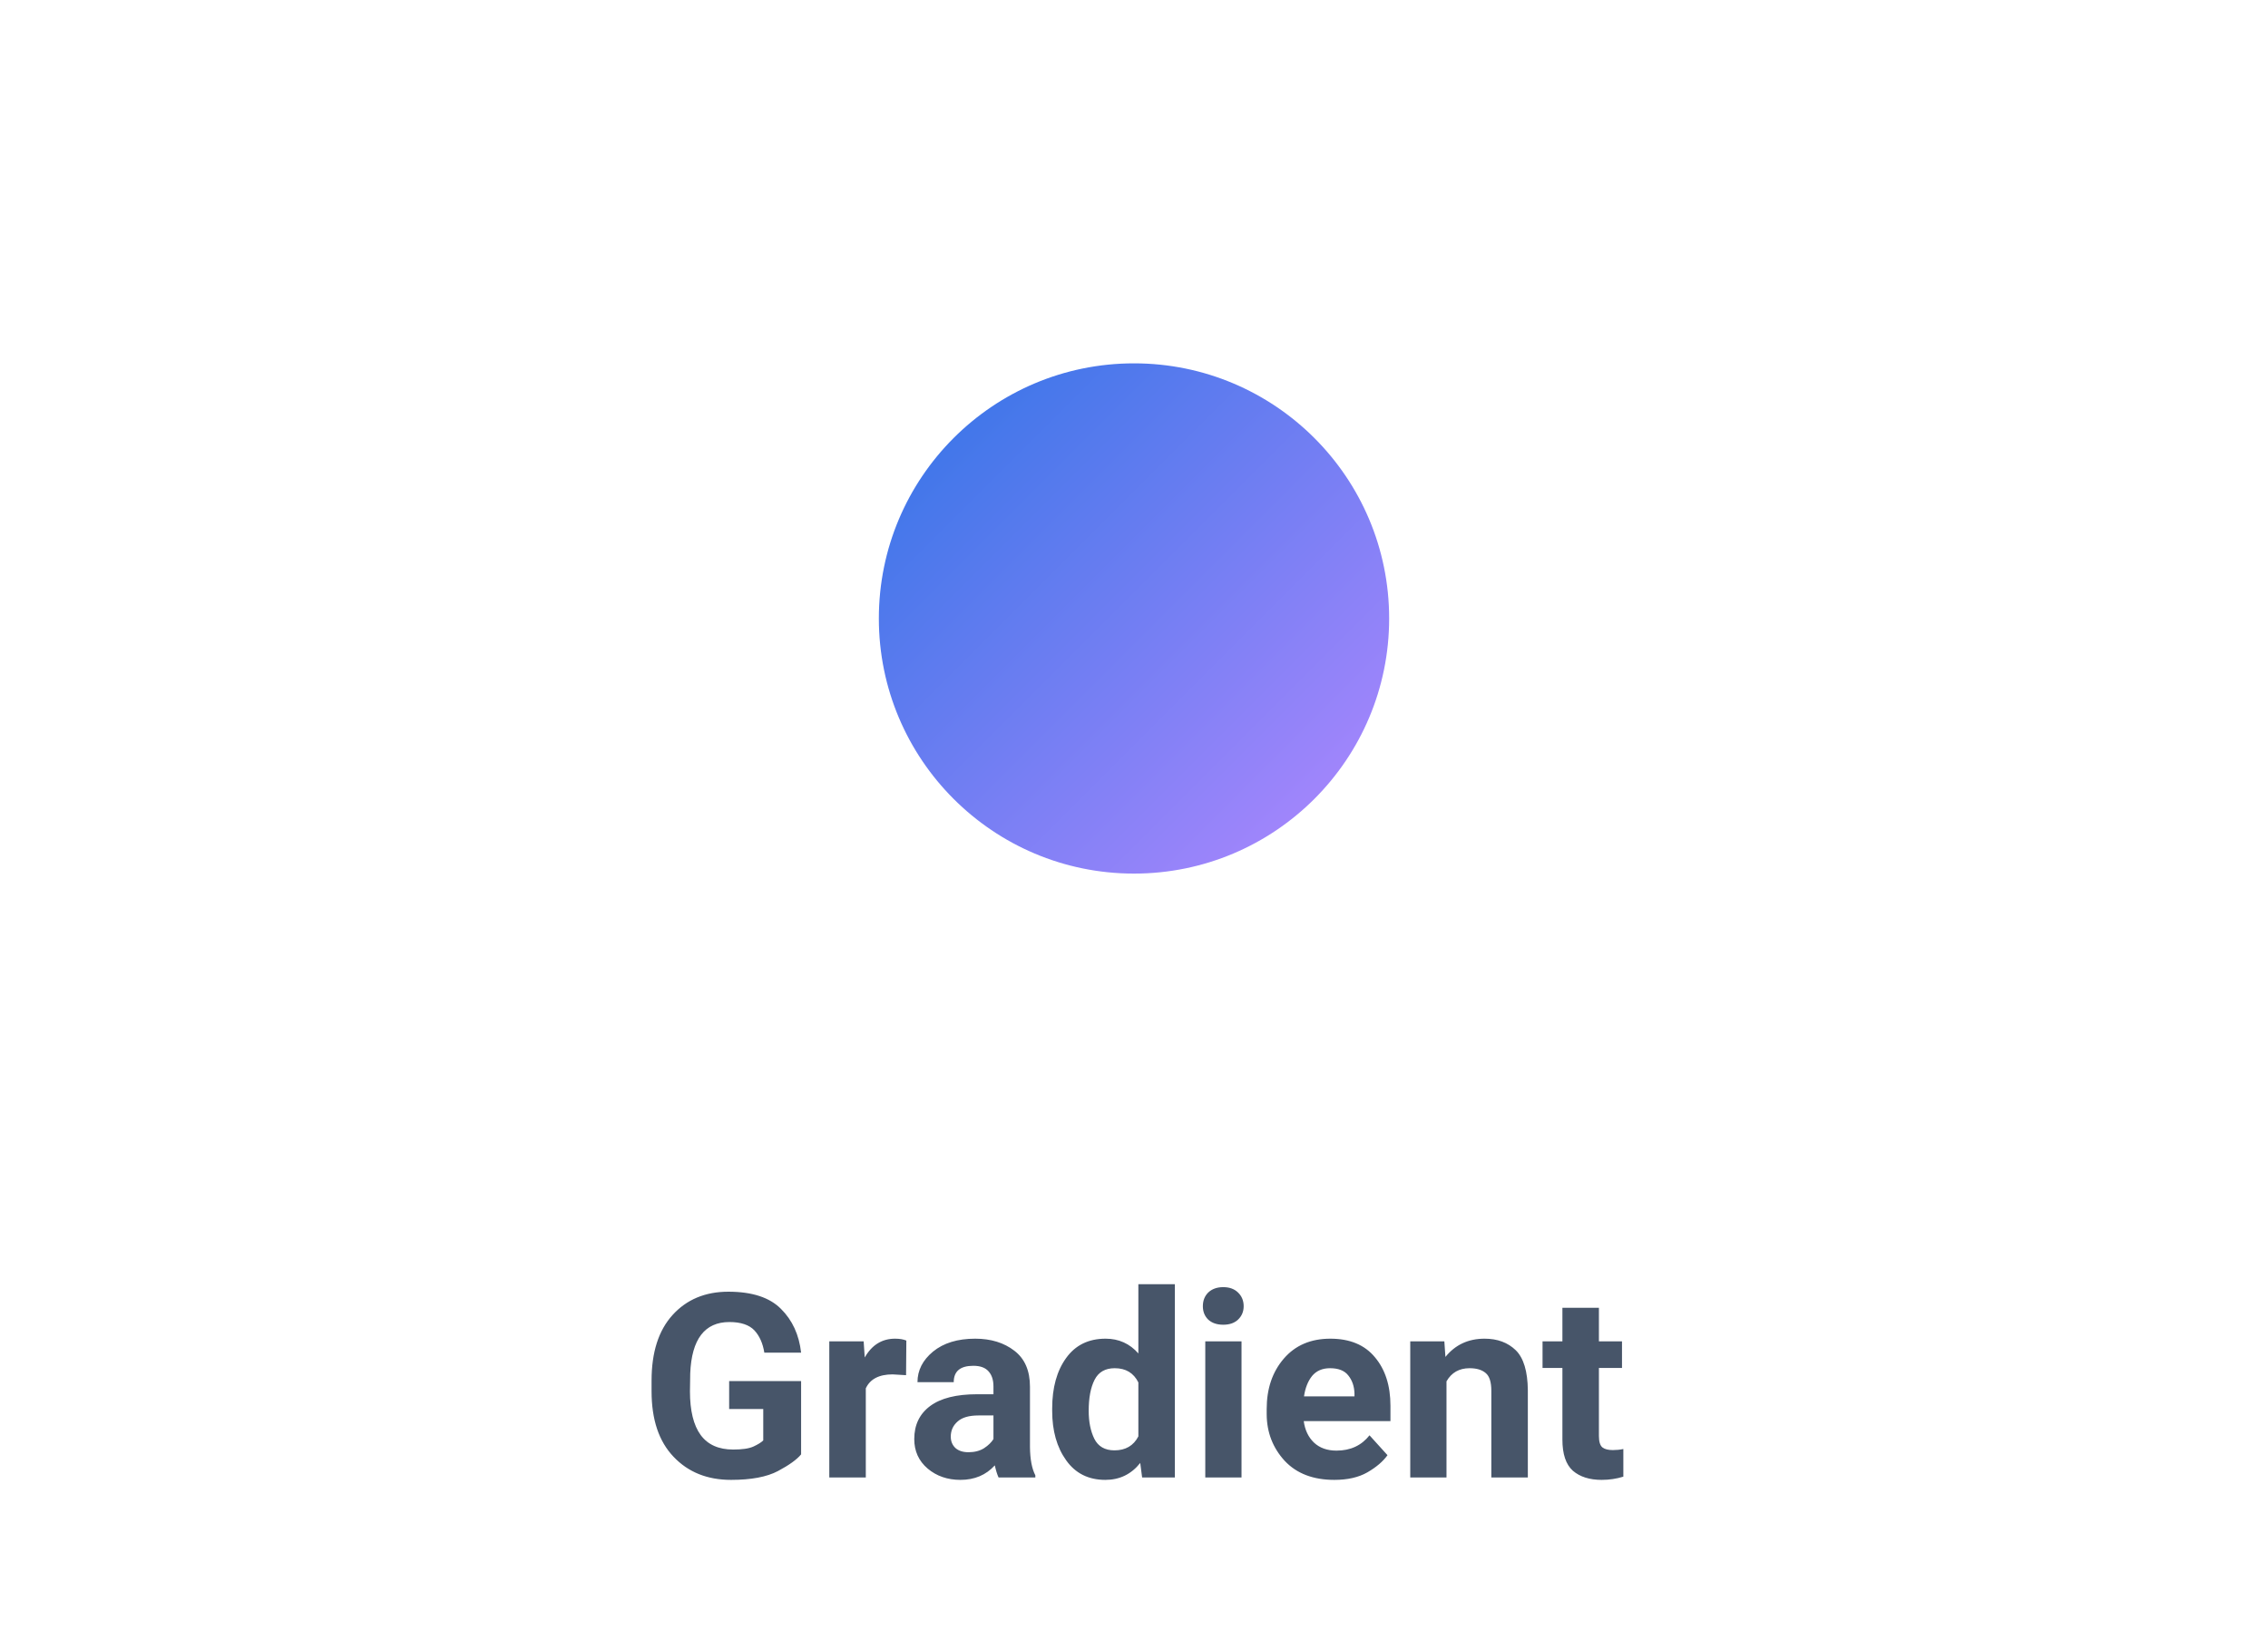
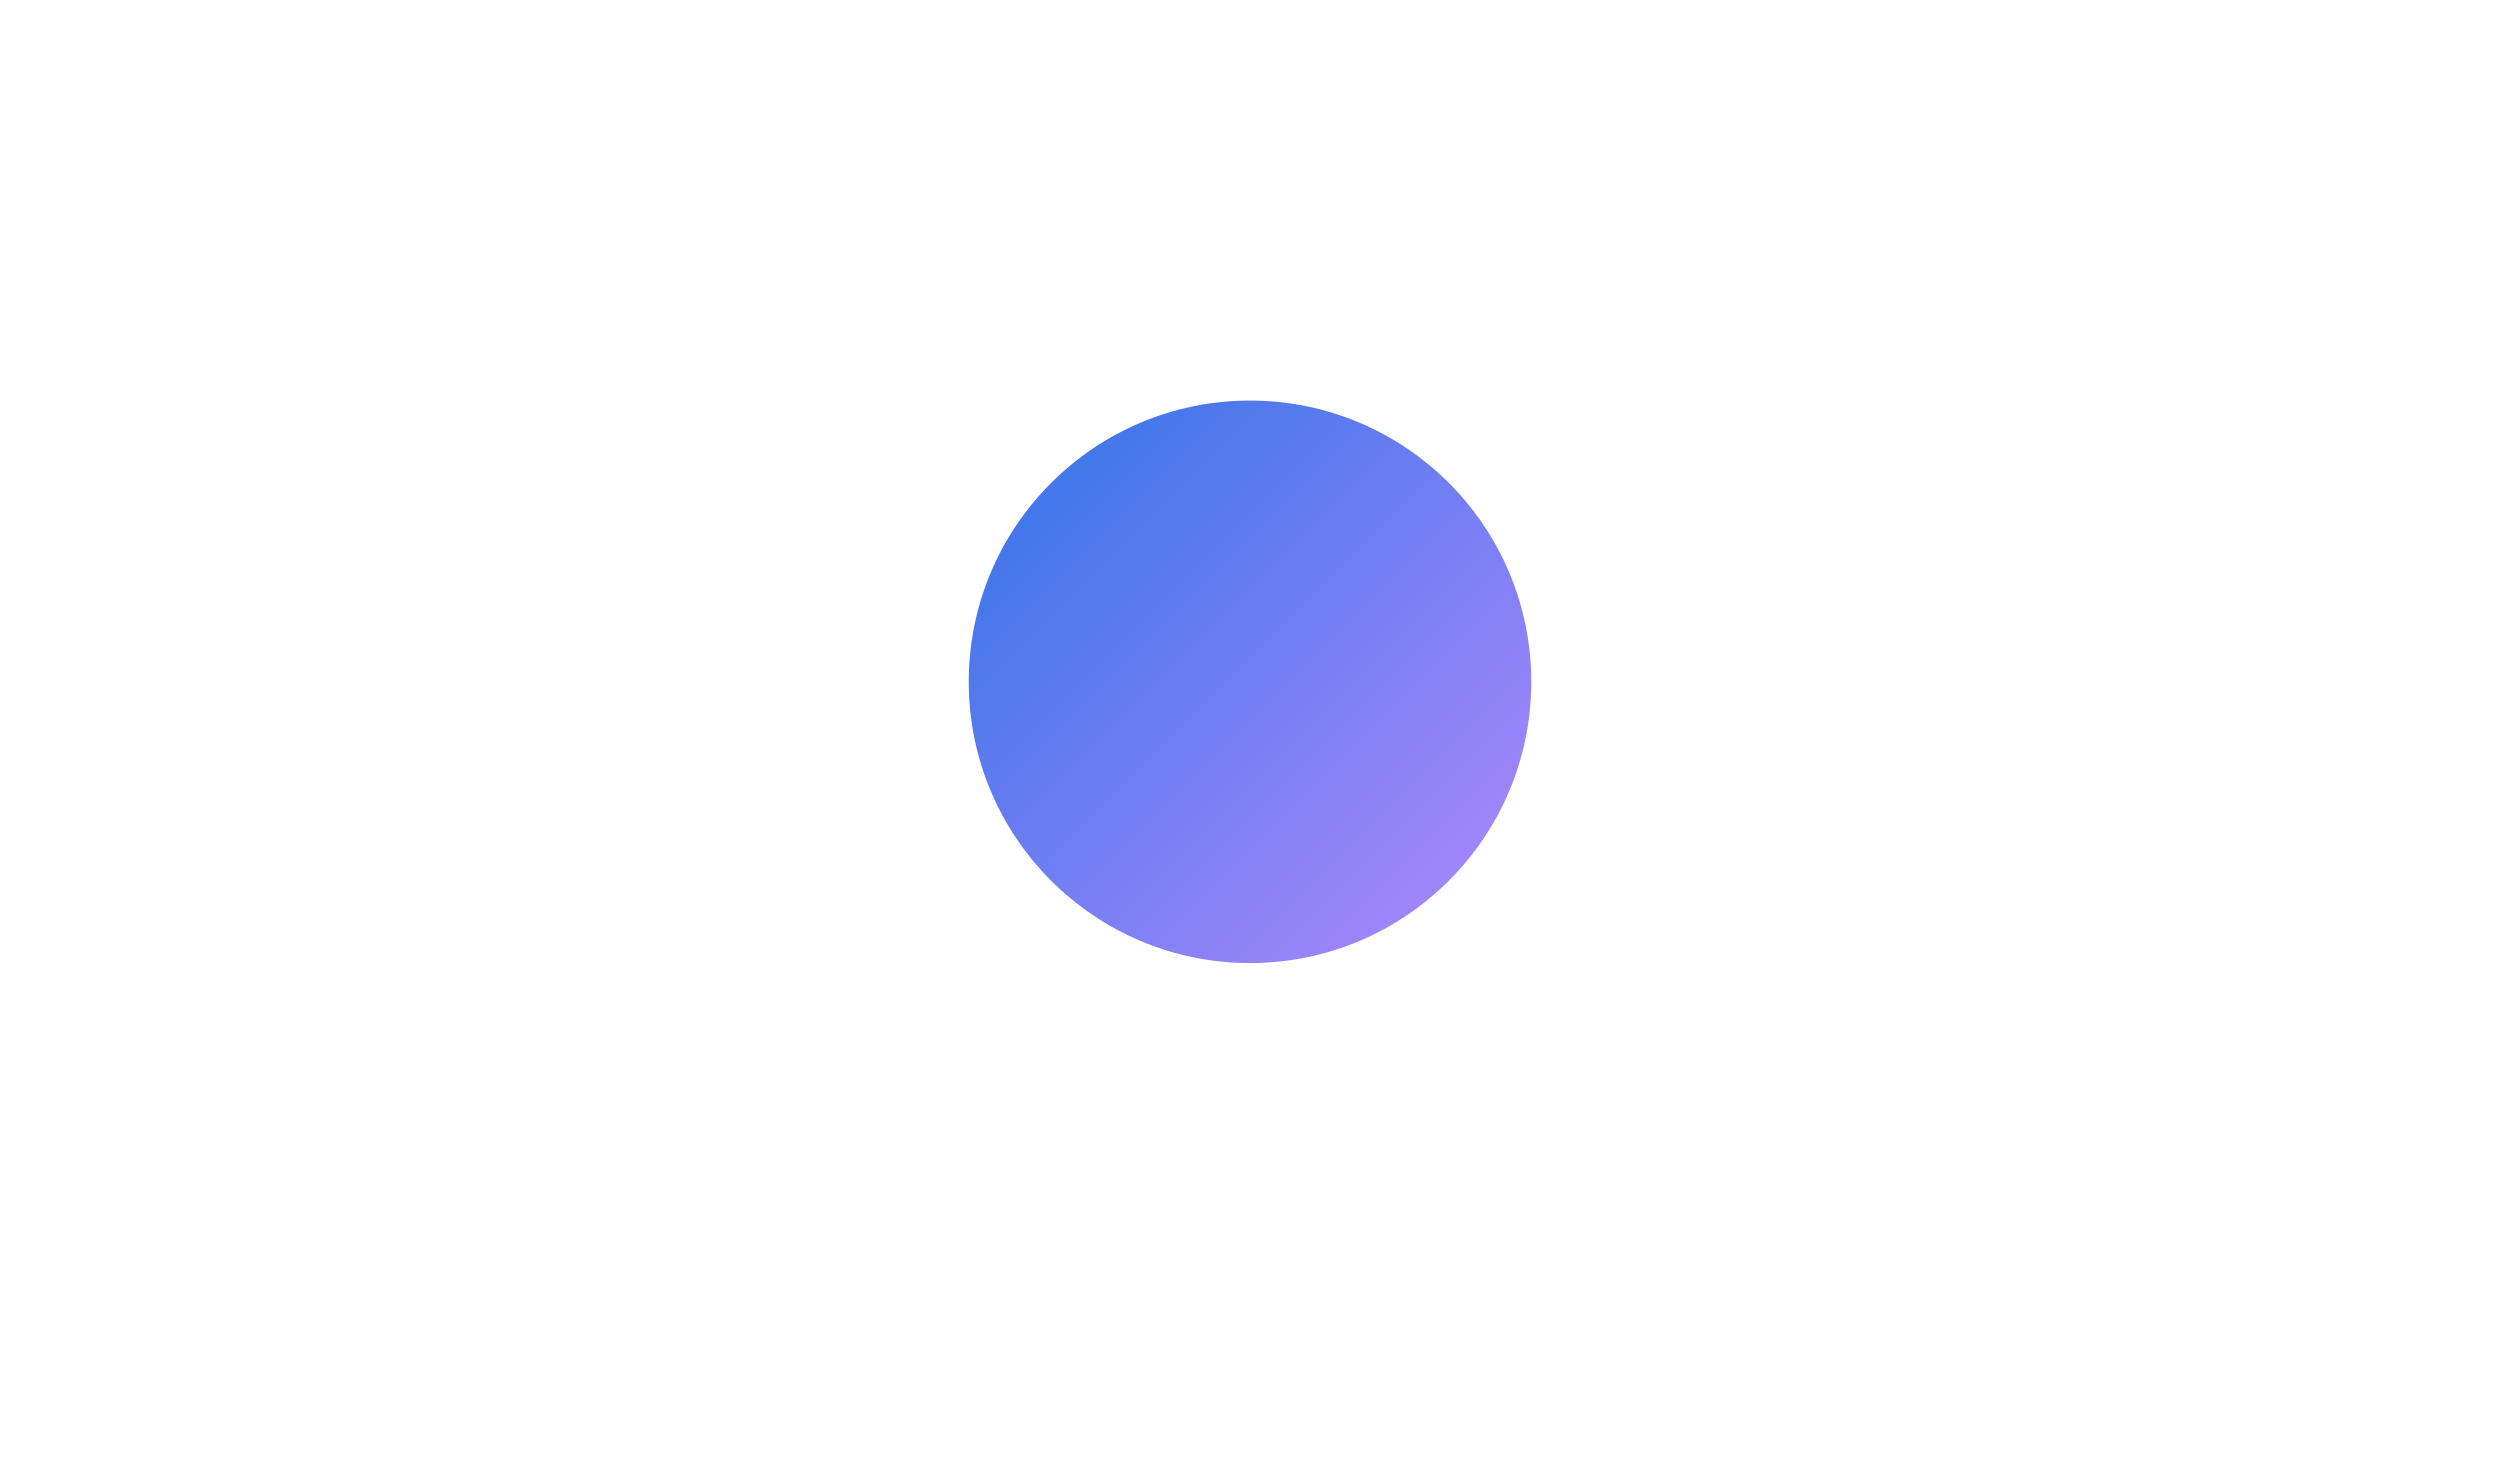
- <svg xmlns="http://www.w3.org/2000/svg" viewBox="0 0 132 96">
+ <svg xmlns="http://www.w3.org/2000/svg" viewBox="0 0 132 78">
  <g transform="translate(66,36) scale(1.35) translate(-66,-36)">
    <defs>
      <linearGradient id="lg" x1="0" y1="0" x2="1" y2="1">
        <stop offset="0" stop-color="#2f74e6" />
        <stop offset="1" stop-color="#b388ff" />
      </linearGradient>
    </defs>
    <circle cx="66" cy="36" r="11" fill="url(#lg)" />
  </g>
-   <text x="66" y="86" text-anchor="middle" font-family="-apple-system,Segoe UI,Roboto,Helvetica,Arial,sans-serif" font-size="15" font-weight="600" fill="#475569">Gradient</text>
</svg>
